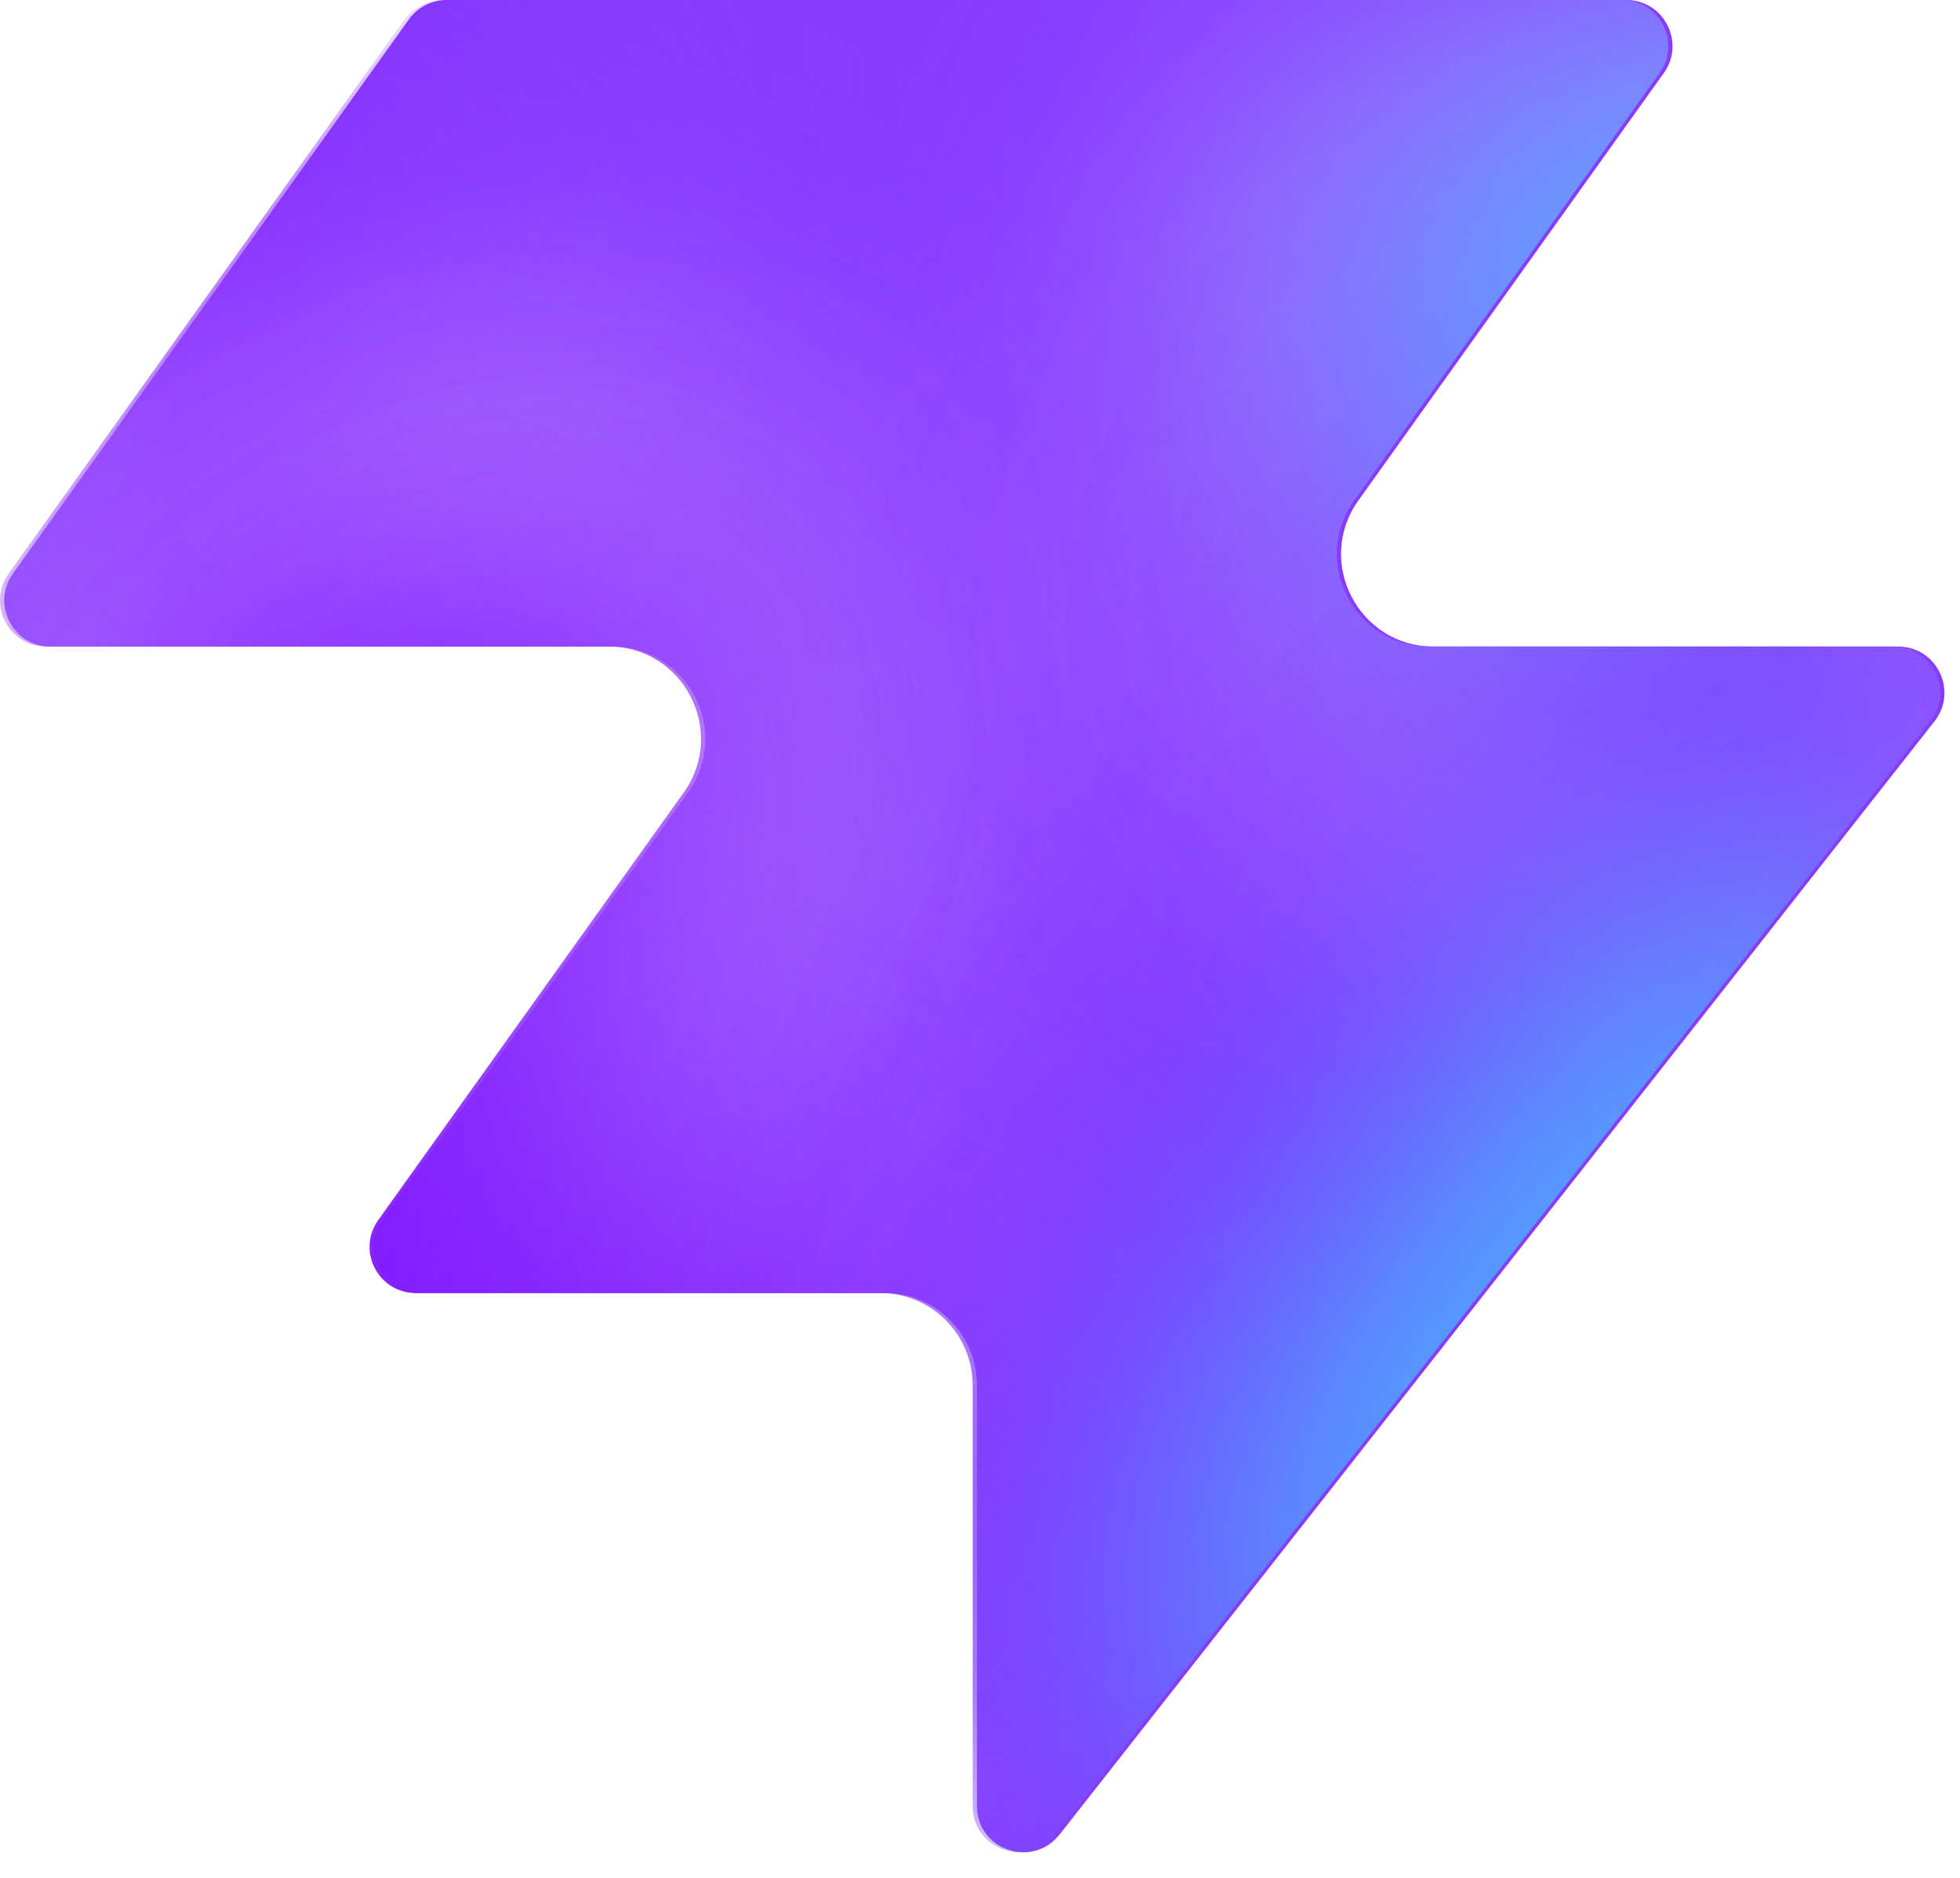
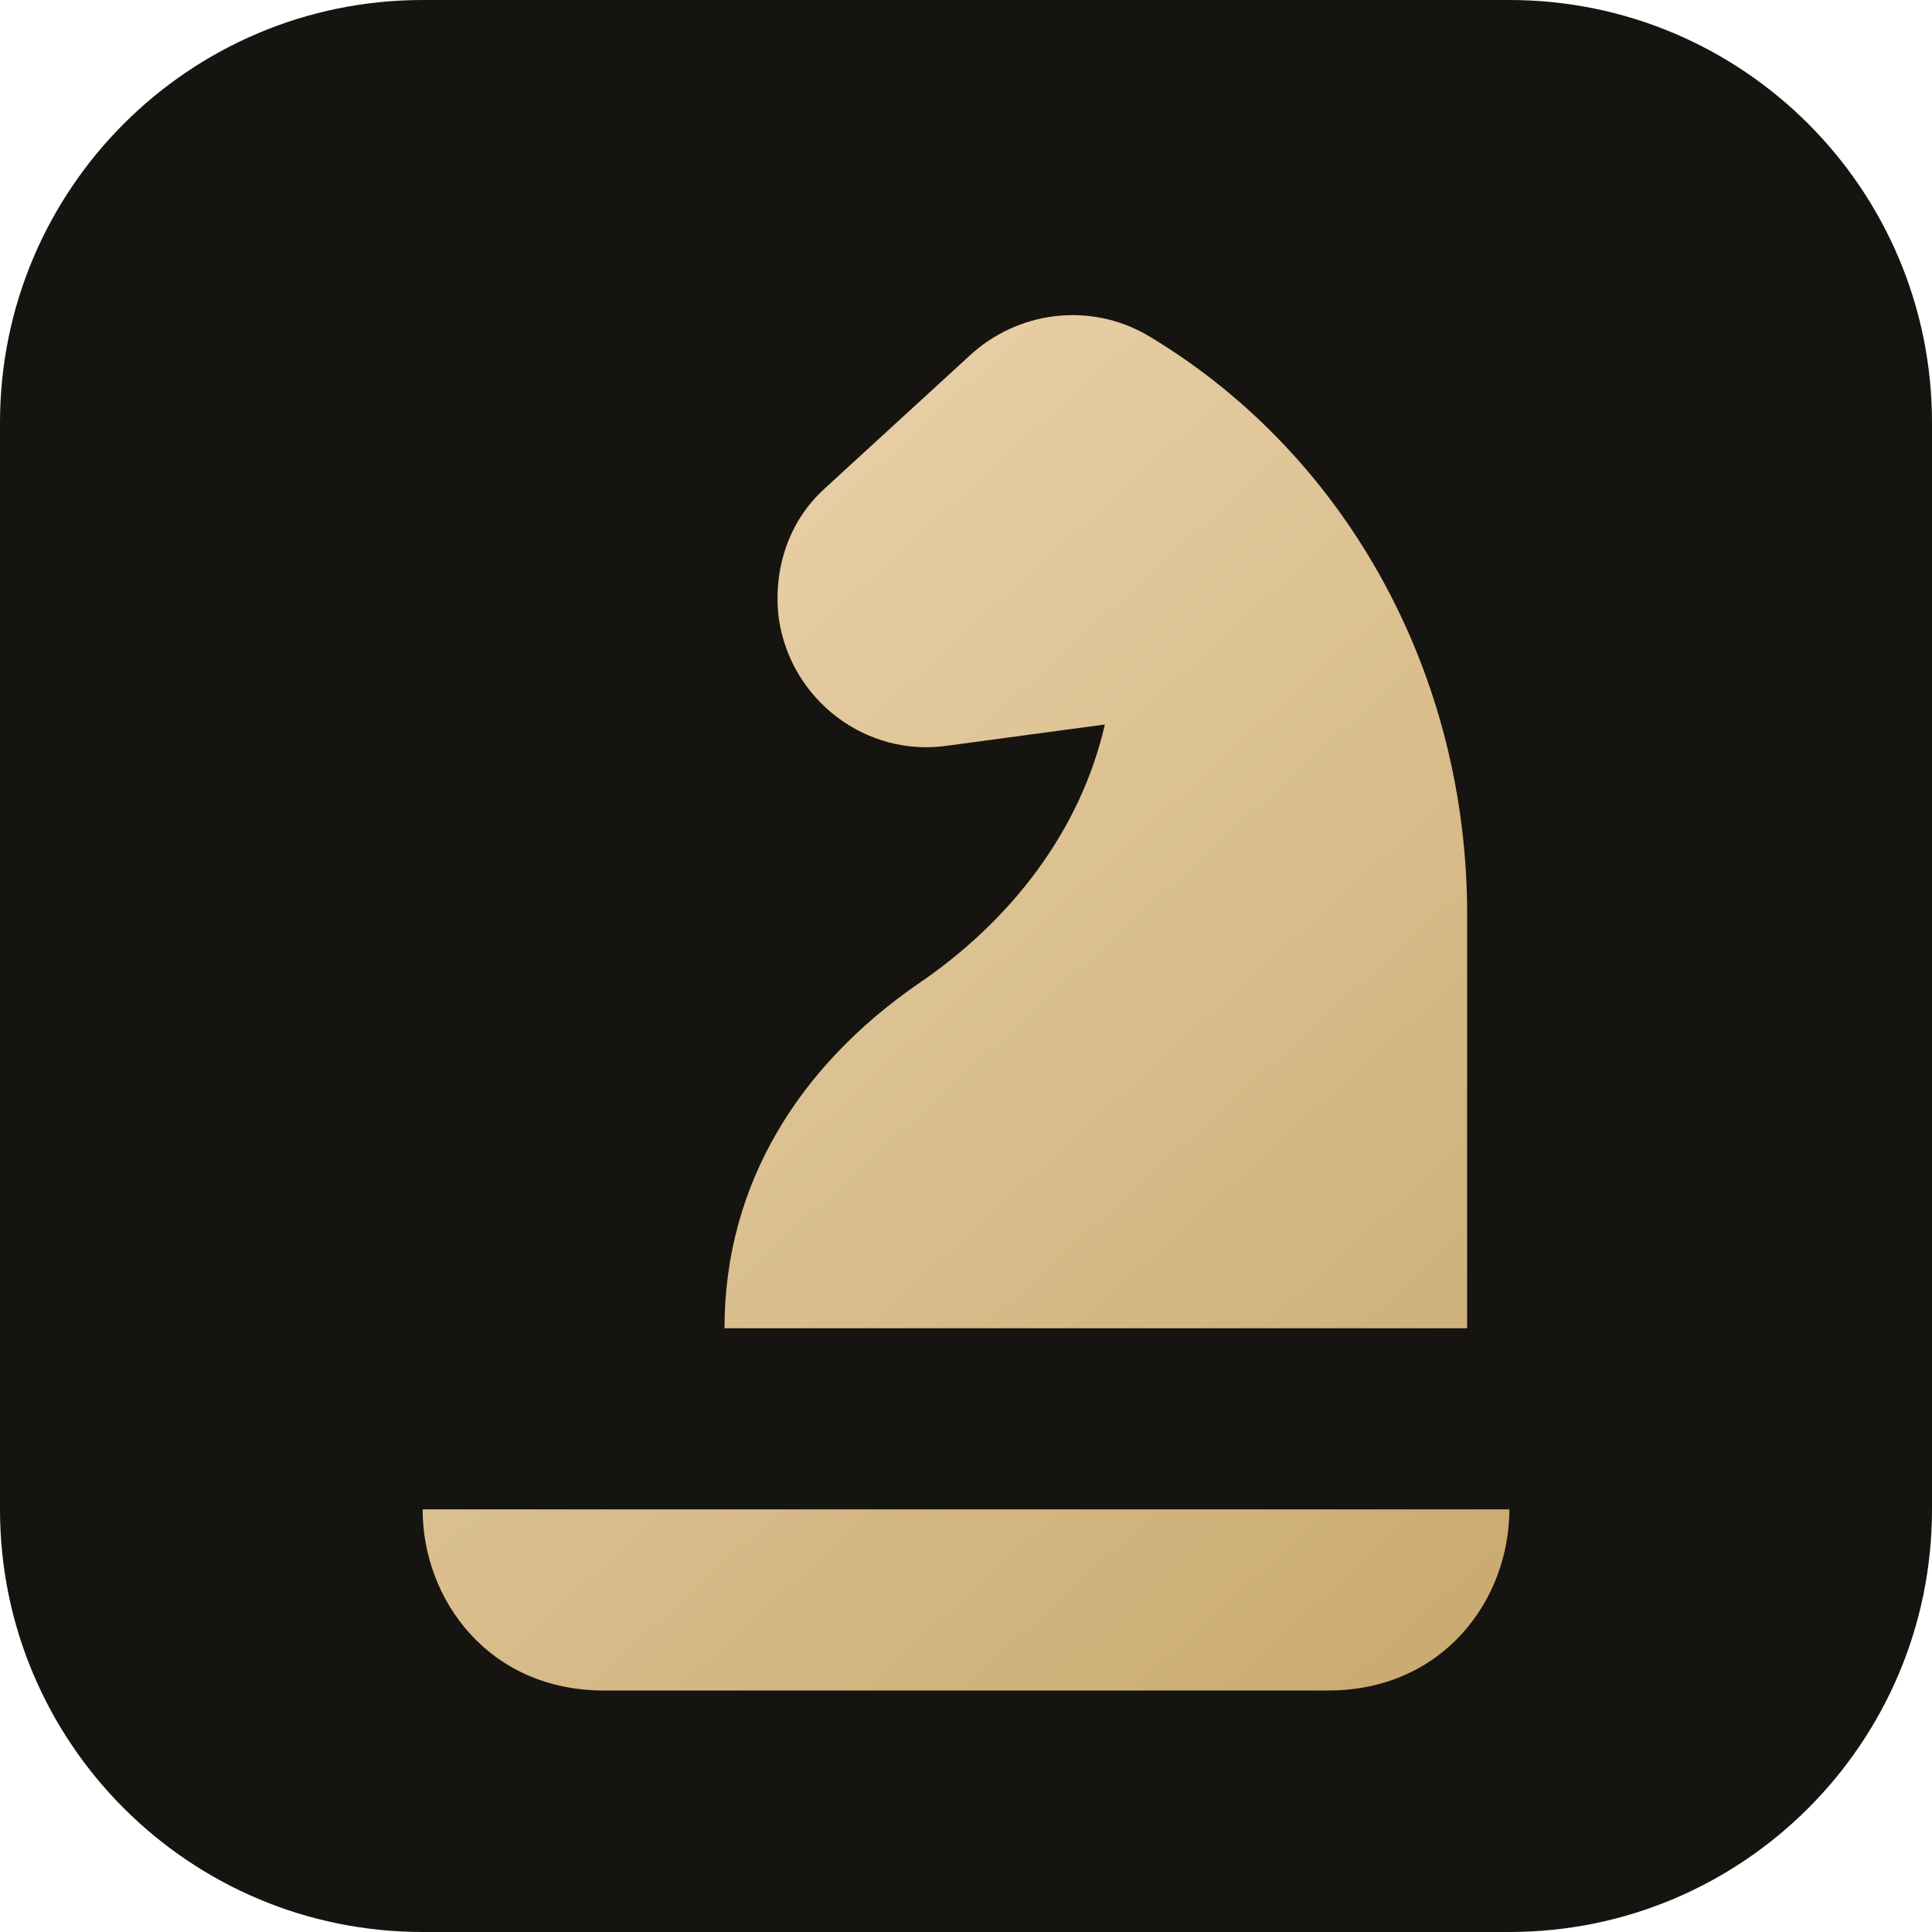
- <svg xmlns="http://www.w3.org/2000/svg" width="48" height="46" fill="none" viewBox="0 0 48 46">
-   <path fill="#863bff" d="M25.946 44.938c-.664.845-2.021.375-2.021-.698V33.937a2.26 2.26 0 0 0-2.262-2.262H10.287c-.92 0-1.456-1.04-.92-1.788l7.48-10.471c1.07-1.497 0-3.578-1.842-3.578H1.237c-.92 0-1.456-1.04-.92-1.788L10.013.474c.214-.297.556-.474.92-.474h28.894c.92 0 1.456 1.04.92 1.788l-7.48 10.471c-1.07 1.498 0 3.579 1.842 3.579h11.377c.943 0 1.473 1.088.89 1.83L25.947 44.94z" style="fill:#863bff;fill:color(display-p3 .525 .23 1);fill-opacity:1" />
-   <mask id="a" width="48" height="46" x="0" y="0" maskUnits="userSpaceOnUse" style="mask-type:alpha">
-     <path fill="#000" d="M25.842 44.938c-.664.844-2.021.375-2.021-.698V33.937a2.26 2.26 0 0 0-2.262-2.262H10.183c-.92 0-1.456-1.04-.92-1.788l7.48-10.471c1.07-1.498 0-3.579-1.842-3.579H1.133c-.92 0-1.456-1.04-.92-1.787L9.91.473c.214-.297.556-.474.92-.474h28.894c.92 0 1.456 1.04.92 1.788l-7.48 10.471c-1.07 1.498 0 3.578 1.842 3.578h11.377c.943 0 1.473 1.088.89 1.832L25.843 44.94z" style="fill:#000;fill-opacity:1" />
-   </mask>
-   <g mask="url(#a)">
-     <g filter="url(#b)">
-       <ellipse cx="5.508" cy="14.704" fill="#ede6ff" rx="5.508" ry="14.704" style="fill:#ede6ff;fill:color(display-p3 .927 .903 1);fill-opacity:1" transform="matrix(.00324 1 1 -.00324 -4.47 31.516)" />
-     </g>
-     <g filter="url(#c)">
-       <ellipse cx="10.399" cy="29.851" fill="#ede6ff" rx="10.399" ry="29.851" style="fill:#ede6ff;fill:color(display-p3 .927 .903 1);fill-opacity:1" transform="matrix(.00324 1 1 -.00324 -39.328 7.883)" />
-     </g>
-     <g filter="url(#d)">
-       <ellipse cx="5.508" cy="30.487" fill="#7e14ff" rx="5.508" ry="30.487" style="fill:#7e14ff;fill:color(display-p3 .492 .077 1);fill-opacity:1" transform="rotate(89.814 -25.913 -14.639)scale(1 -1)" />
-     </g>
-     <g filter="url(#e)">
-       <ellipse cx="5.508" cy="30.599" fill="#7e14ff" rx="5.508" ry="30.599" style="fill:#7e14ff;fill:color(display-p3 .492 .077 1);fill-opacity:1" transform="rotate(89.814 -32.644 -3.334)scale(1 -1)" />
-     </g>
-     <g filter="url(#f)">
-       <ellipse cx="5.508" cy="30.599" fill="#7e14ff" rx="5.508" ry="30.599" style="fill:#7e14ff;fill:color(display-p3 .492 .077 1);fill-opacity:1" transform="matrix(.00324 1 1 -.00324 -34.34 30.47)" />
-     </g>
-     <g filter="url(#g)">
-       <ellipse cx="14.072" cy="22.078" fill="#ede6ff" rx="14.072" ry="22.078" style="fill:#ede6ff;fill:color(display-p3 .927 .903 1);fill-opacity:1" transform="rotate(93.35 24.506 48.493)scale(-1 1)" />
-     </g>
-     <g filter="url(#h)">
-       <ellipse cx="3.47" cy="21.501" fill="#7e14ff" rx="3.47" ry="21.501" style="fill:#7e14ff;fill:color(display-p3 .492 .077 1);fill-opacity:1" transform="rotate(89.009 28.708 47.59)scale(-1 1)" />
-     </g>
-     <g filter="url(#i)">
-       <ellipse cx="3.47" cy="21.501" fill="#7e14ff" rx="3.47" ry="21.501" style="fill:#7e14ff;fill:color(display-p3 .492 .077 1);fill-opacity:1" transform="rotate(89.009 28.708 47.59)scale(-1 1)" />
-     </g>
-     <g filter="url(#j)">
-       <ellipse cx=".387" cy="8.972" fill="#7e14ff" rx="4.407" ry="29.108" style="fill:#7e14ff;fill:color(display-p3 .492 .077 1);fill-opacity:1" transform="rotate(39.51 .387 8.972)" />
-     </g>
-     <g filter="url(#k)">
-       <ellipse cx="47.523" cy="-6.092" fill="#7e14ff" rx="4.407" ry="29.108" style="fill:#7e14ff;fill:color(display-p3 .492 .077 1);fill-opacity:1" transform="rotate(37.892 47.523 -6.092)" />
-     </g>
-     <g filter="url(#l)">
-       <ellipse cx="41.412" cy="6.333" fill="#47bfff" rx="5.971" ry="9.665" style="fill:#47bfff;fill:color(display-p3 .28 .748 1);fill-opacity:1" transform="rotate(37.892 41.412 6.333)" />
-     </g>
-     <g filter="url(#m)">
-       <ellipse cx="-1.879" cy="38.332" fill="#7e14ff" rx="4.407" ry="29.108" style="fill:#7e14ff;fill:color(display-p3 .492 .077 1);fill-opacity:1" transform="rotate(37.892 -1.88 38.332)" />
-     </g>
-     <g filter="url(#n)">
-       <ellipse cx="-1.879" cy="38.332" fill="#7e14ff" rx="4.407" ry="29.108" style="fill:#7e14ff;fill:color(display-p3 .492 .077 1);fill-opacity:1" transform="rotate(37.892 -1.88 38.332)" />
-     </g>
-     <g filter="url(#o)">
-       <ellipse cx="35.651" cy="29.907" fill="#7e14ff" rx="4.407" ry="29.108" style="fill:#7e14ff;fill:color(display-p3 .492 .077 1);fill-opacity:1" transform="rotate(37.892 35.651 29.907)" />
-     </g>
-     <g filter="url(#p)">
-       <ellipse cx="38.418" cy="32.4" fill="#47bfff" rx="5.971" ry="15.297" style="fill:#47bfff;fill:color(display-p3 .28 .748 1);fill-opacity:1" transform="rotate(37.892 38.418 32.4)" />
-     </g>
-   </g>
+ <svg xmlns="http://www.w3.org/2000/svg" viewBox="0 0 64 64" role="img" aria-label="Chess knight pawn favicon">
  <defs>
-     <filter id="b" width="60.045" height="41.654" x="-19.77" y="16.149" color-interpolation-filters="sRGB" filterUnits="userSpaceOnUse">
-       <feFlood flood-opacity="0" result="BackgroundImageFix" />
-       <feBlend in="SourceGraphic" in2="BackgroundImageFix" result="shape" />
-       <feGaussianBlur result="effect1_foregroundBlur_2002_17158" stdDeviation="7.659" />
-     </filter>
-     <filter id="c" width="90.34" height="51.437" x="-54.613" y="-7.533" color-interpolation-filters="sRGB" filterUnits="userSpaceOnUse">
-       <feFlood flood-opacity="0" result="BackgroundImageFix" />
-       <feBlend in="SourceGraphic" in2="BackgroundImageFix" result="shape" />
-       <feGaussianBlur result="effect1_foregroundBlur_2002_17158" stdDeviation="7.659" />
-     </filter>
-     <filter id="d" width="79.355" height="29.4" x="-49.64" y="2.03" color-interpolation-filters="sRGB" filterUnits="userSpaceOnUse">
-       <feFlood flood-opacity="0" result="BackgroundImageFix" />
-       <feBlend in="SourceGraphic" in2="BackgroundImageFix" result="shape" />
-       <feGaussianBlur result="effect1_foregroundBlur_2002_17158" stdDeviation="4.596" />
-     </filter>
-     <filter id="e" width="79.579" height="29.4" x="-45.045" y="20.029" color-interpolation-filters="sRGB" filterUnits="userSpaceOnUse">
-       <feFlood flood-opacity="0" result="BackgroundImageFix" />
-       <feBlend in="SourceGraphic" in2="BackgroundImageFix" result="shape" />
-       <feGaussianBlur result="effect1_foregroundBlur_2002_17158" stdDeviation="4.596" />
-     </filter>
-     <filter id="f" width="79.579" height="29.4" x="-43.513" y="21.178" color-interpolation-filters="sRGB" filterUnits="userSpaceOnUse">
-       <feFlood flood-opacity="0" result="BackgroundImageFix" />
-       <feBlend in="SourceGraphic" in2="BackgroundImageFix" result="shape" />
-       <feGaussianBlur result="effect1_foregroundBlur_2002_17158" stdDeviation="4.596" />
-     </filter>
-     <filter id="g" width="74.749" height="58.852" x="15.756" y="-17.901" color-interpolation-filters="sRGB" filterUnits="userSpaceOnUse">
-       <feFlood flood-opacity="0" result="BackgroundImageFix" />
-       <feBlend in="SourceGraphic" in2="BackgroundImageFix" result="shape" />
-       <feGaussianBlur result="effect1_foregroundBlur_2002_17158" stdDeviation="7.659" />
-     </filter>
-     <filter id="h" width="61.377" height="25.362" x="23.548" y="2.284" color-interpolation-filters="sRGB" filterUnits="userSpaceOnUse">
-       <feFlood flood-opacity="0" result="BackgroundImageFix" />
-       <feBlend in="SourceGraphic" in2="BackgroundImageFix" result="shape" />
-       <feGaussianBlur result="effect1_foregroundBlur_2002_17158" stdDeviation="4.596" />
-     </filter>
-     <filter id="i" width="61.377" height="25.362" x="23.548" y="2.284" color-interpolation-filters="sRGB" filterUnits="userSpaceOnUse">
-       <feFlood flood-opacity="0" result="BackgroundImageFix" />
-       <feBlend in="SourceGraphic" in2="BackgroundImageFix" result="shape" />
-       <feGaussianBlur result="effect1_foregroundBlur_2002_17158" stdDeviation="4.596" />
-     </filter>
-     <filter id="j" width="56.045" height="63.649" x="-27.636" y="-22.853" color-interpolation-filters="sRGB" filterUnits="userSpaceOnUse">
-       <feFlood flood-opacity="0" result="BackgroundImageFix" />
-       <feBlend in="SourceGraphic" in2="BackgroundImageFix" result="shape" />
-       <feGaussianBlur result="effect1_foregroundBlur_2002_17158" stdDeviation="4.596" />
-     </filter>
-     <filter id="k" width="54.814" height="64.646" x="20.116" y="-38.415" color-interpolation-filters="sRGB" filterUnits="userSpaceOnUse">
-       <feFlood flood-opacity="0" result="BackgroundImageFix" />
-       <feBlend in="SourceGraphic" in2="BackgroundImageFix" result="shape" />
-       <feGaussianBlur result="effect1_foregroundBlur_2002_17158" stdDeviation="4.596" />
-     </filter>
-     <filter id="l" width="33.541" height="35.313" x="24.641" y="-11.323" color-interpolation-filters="sRGB" filterUnits="userSpaceOnUse">
-       <feFlood flood-opacity="0" result="BackgroundImageFix" />
-       <feBlend in="SourceGraphic" in2="BackgroundImageFix" result="shape" />
-       <feGaussianBlur result="effect1_foregroundBlur_2002_17158" stdDeviation="4.596" />
-     </filter>
-     <filter id="m" width="54.814" height="64.646" x="-29.286" y="6.009" color-interpolation-filters="sRGB" filterUnits="userSpaceOnUse">
-       <feFlood flood-opacity="0" result="BackgroundImageFix" />
-       <feBlend in="SourceGraphic" in2="BackgroundImageFix" result="shape" />
-       <feGaussianBlur result="effect1_foregroundBlur_2002_17158" stdDeviation="4.596" />
-     </filter>
-     <filter id="n" width="54.814" height="64.646" x="-29.286" y="6.009" color-interpolation-filters="sRGB" filterUnits="userSpaceOnUse">
-       <feFlood flood-opacity="0" result="BackgroundImageFix" />
-       <feBlend in="SourceGraphic" in2="BackgroundImageFix" result="shape" />
-       <feGaussianBlur result="effect1_foregroundBlur_2002_17158" stdDeviation="4.596" />
-     </filter>
-     <filter id="o" width="54.814" height="64.646" x="8.244" y="-2.416" color-interpolation-filters="sRGB" filterUnits="userSpaceOnUse">
-       <feFlood flood-opacity="0" result="BackgroundImageFix" />
-       <feBlend in="SourceGraphic" in2="BackgroundImageFix" result="shape" />
-       <feGaussianBlur result="effect1_foregroundBlur_2002_17158" stdDeviation="4.596" />
-     </filter>
-     <filter id="p" width="39.409" height="43.623" x="18.713" y="10.588" color-interpolation-filters="sRGB" filterUnits="userSpaceOnUse">
-       <feFlood flood-opacity="0" result="BackgroundImageFix" />
-       <feBlend in="SourceGraphic" in2="BackgroundImageFix" result="shape" />
-       <feGaussianBlur result="effect1_foregroundBlur_2002_17158" stdDeviation="4.596" />
-     </filter>
+     <linearGradient id="g" x1="12" y1="10" x2="52" y2="54" gradientUnits="userSpaceOnUse">
+       <stop offset="0" stop-color="#f0d9b5" />
+       <stop offset="1" stop-color="#c8a96e" />
+     </linearGradient>
  </defs>
+   <rect width="64" height="64" rx="14" fill="#161410" />
+   <path fill="url(#g)" d="M22 50h28c0 3-2.2 6-6 6H20c-3.8 0-6-3-6-6h8Zm2-6c0-4.8 2.5-8.7 6.4-11.4        3.1-2.1 5.4-5.1 6.2-8.6l-5.2.7c-2.7.4-5.2-1.5-5.6-4.2        -.2-1.6.3-3.2 1.5-4.3l4.8-4.4c1.6-1.5 4-1.8 5.9-.7        6.4 3.8 10.5 10.9 10.6 18.9V44H24Zm8-26.8c-.9 0-1.6-.7-1.6-1.6        0-.9.7-1.6 1.6-1.6s1.6.7 1.6 1.6c0 .9-.7 1.6-1.6 1.6Z" />
</svg>
